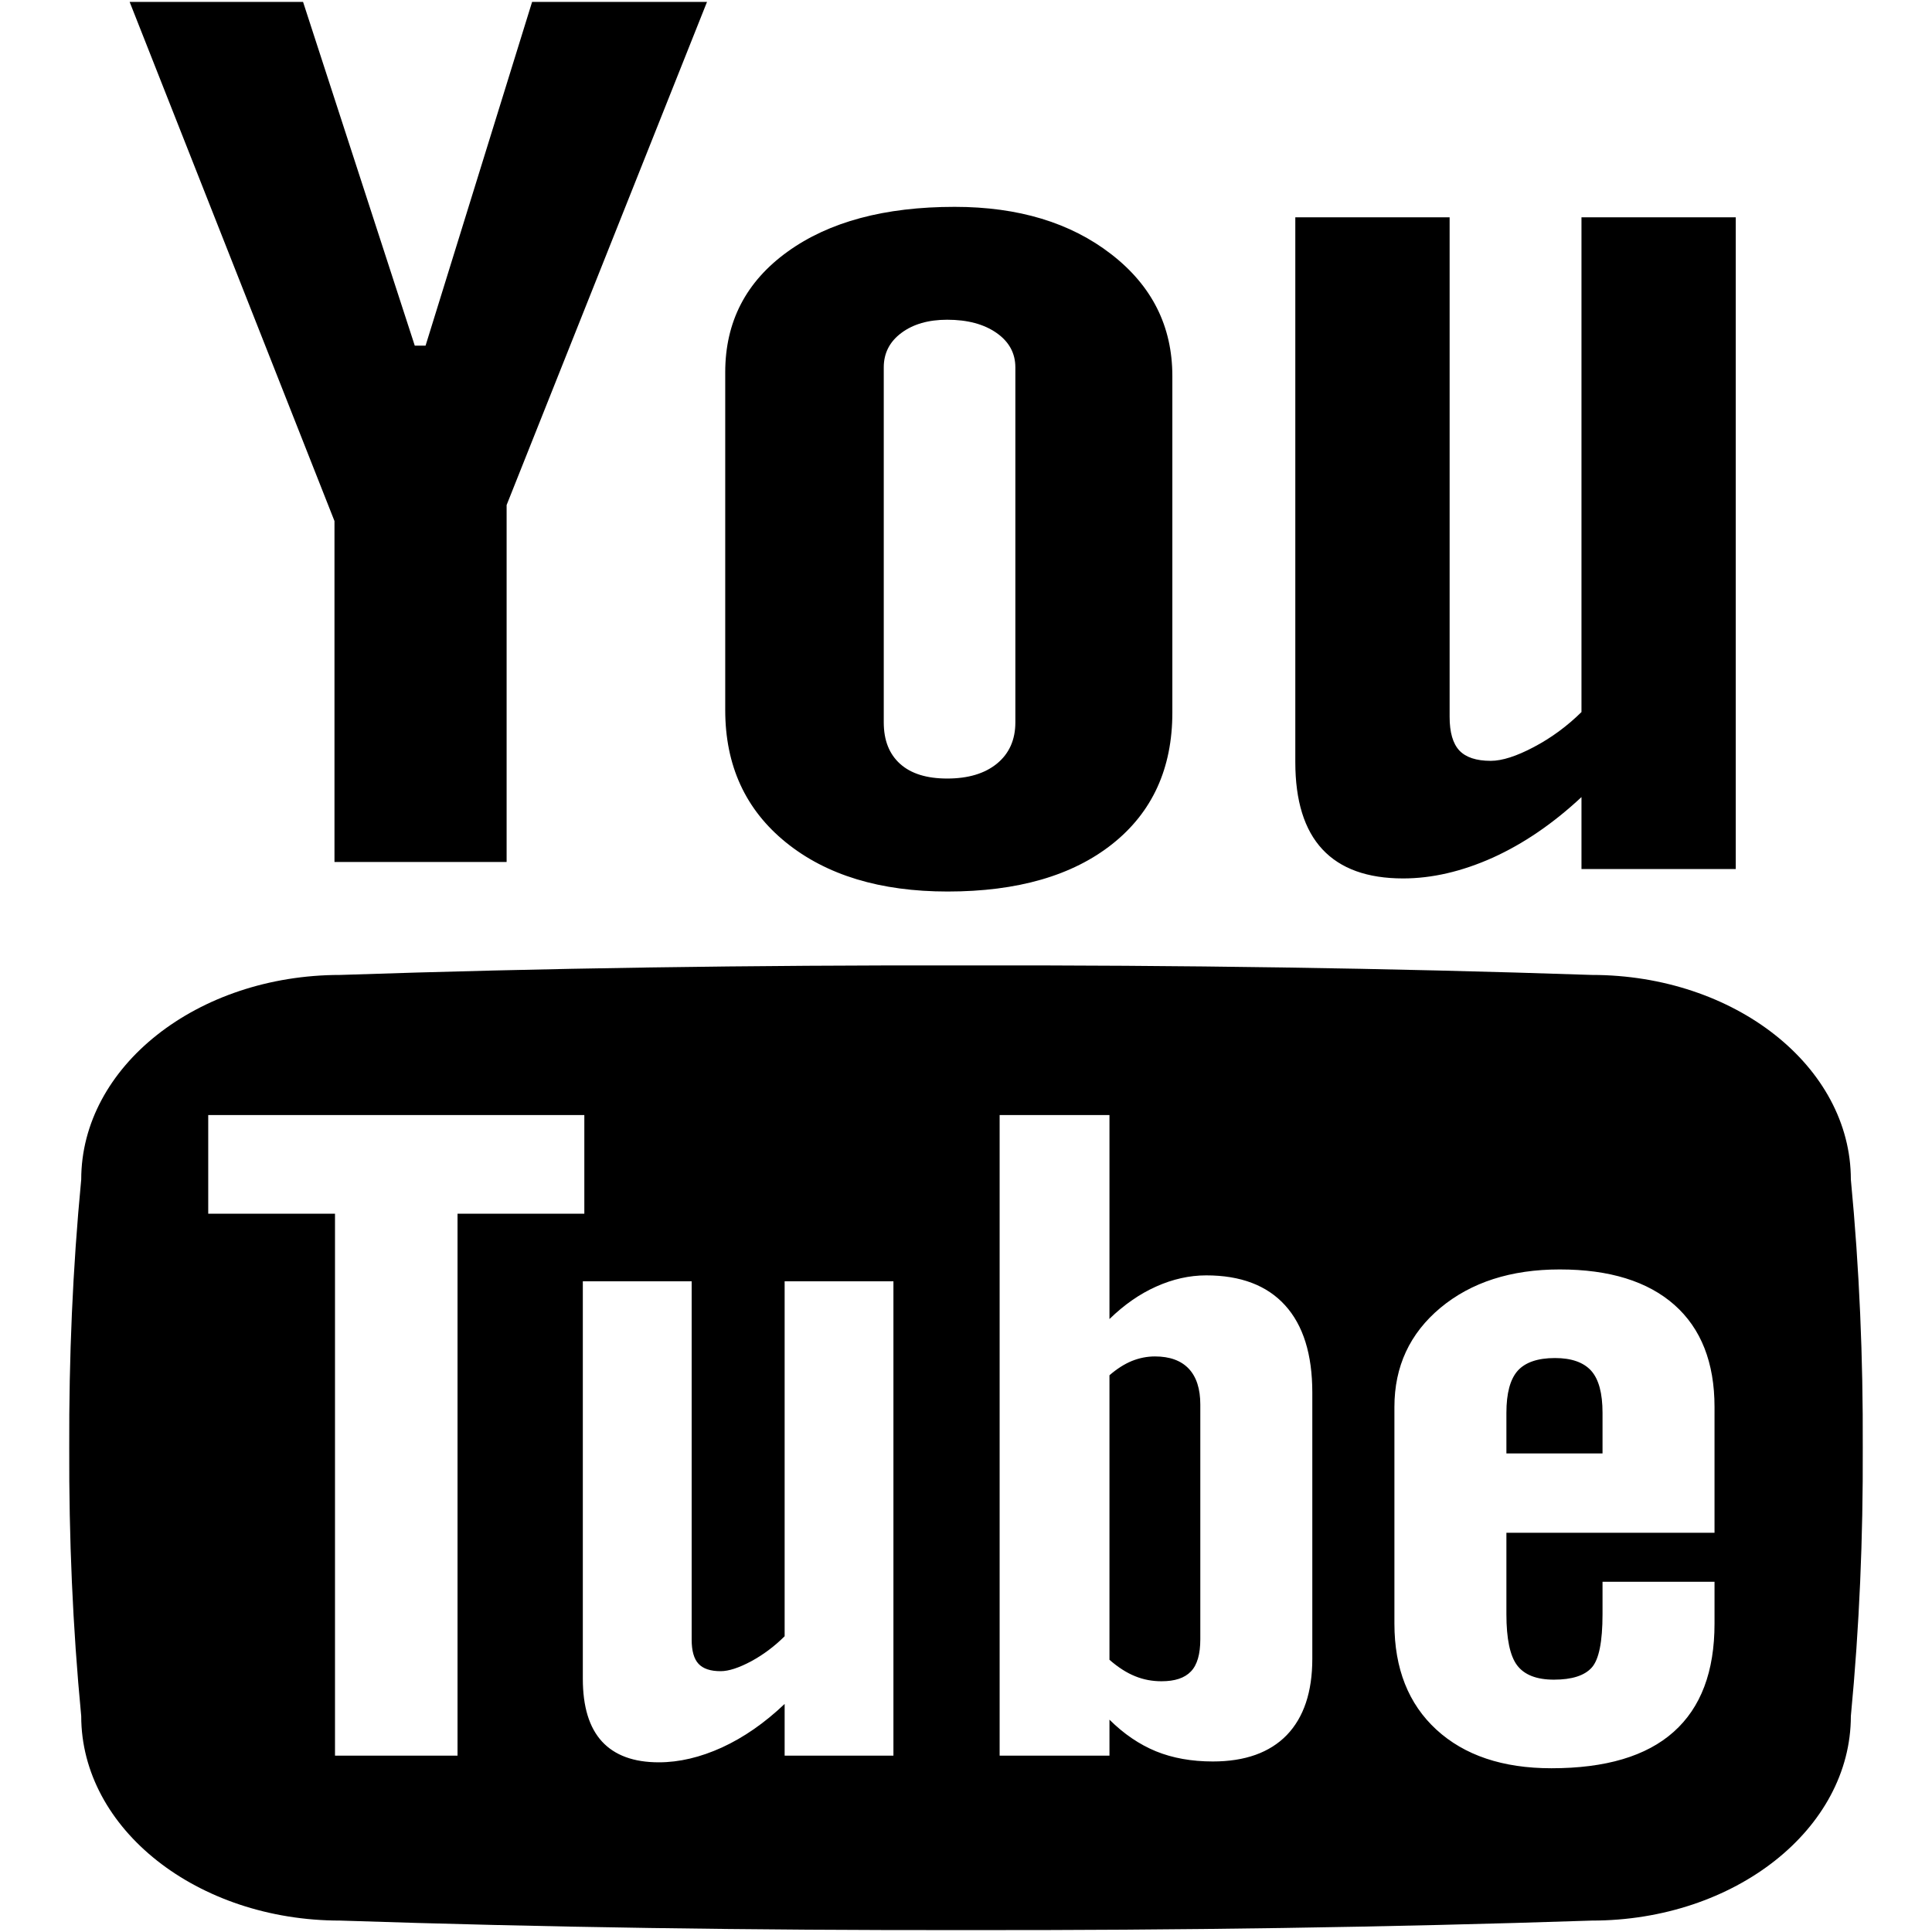
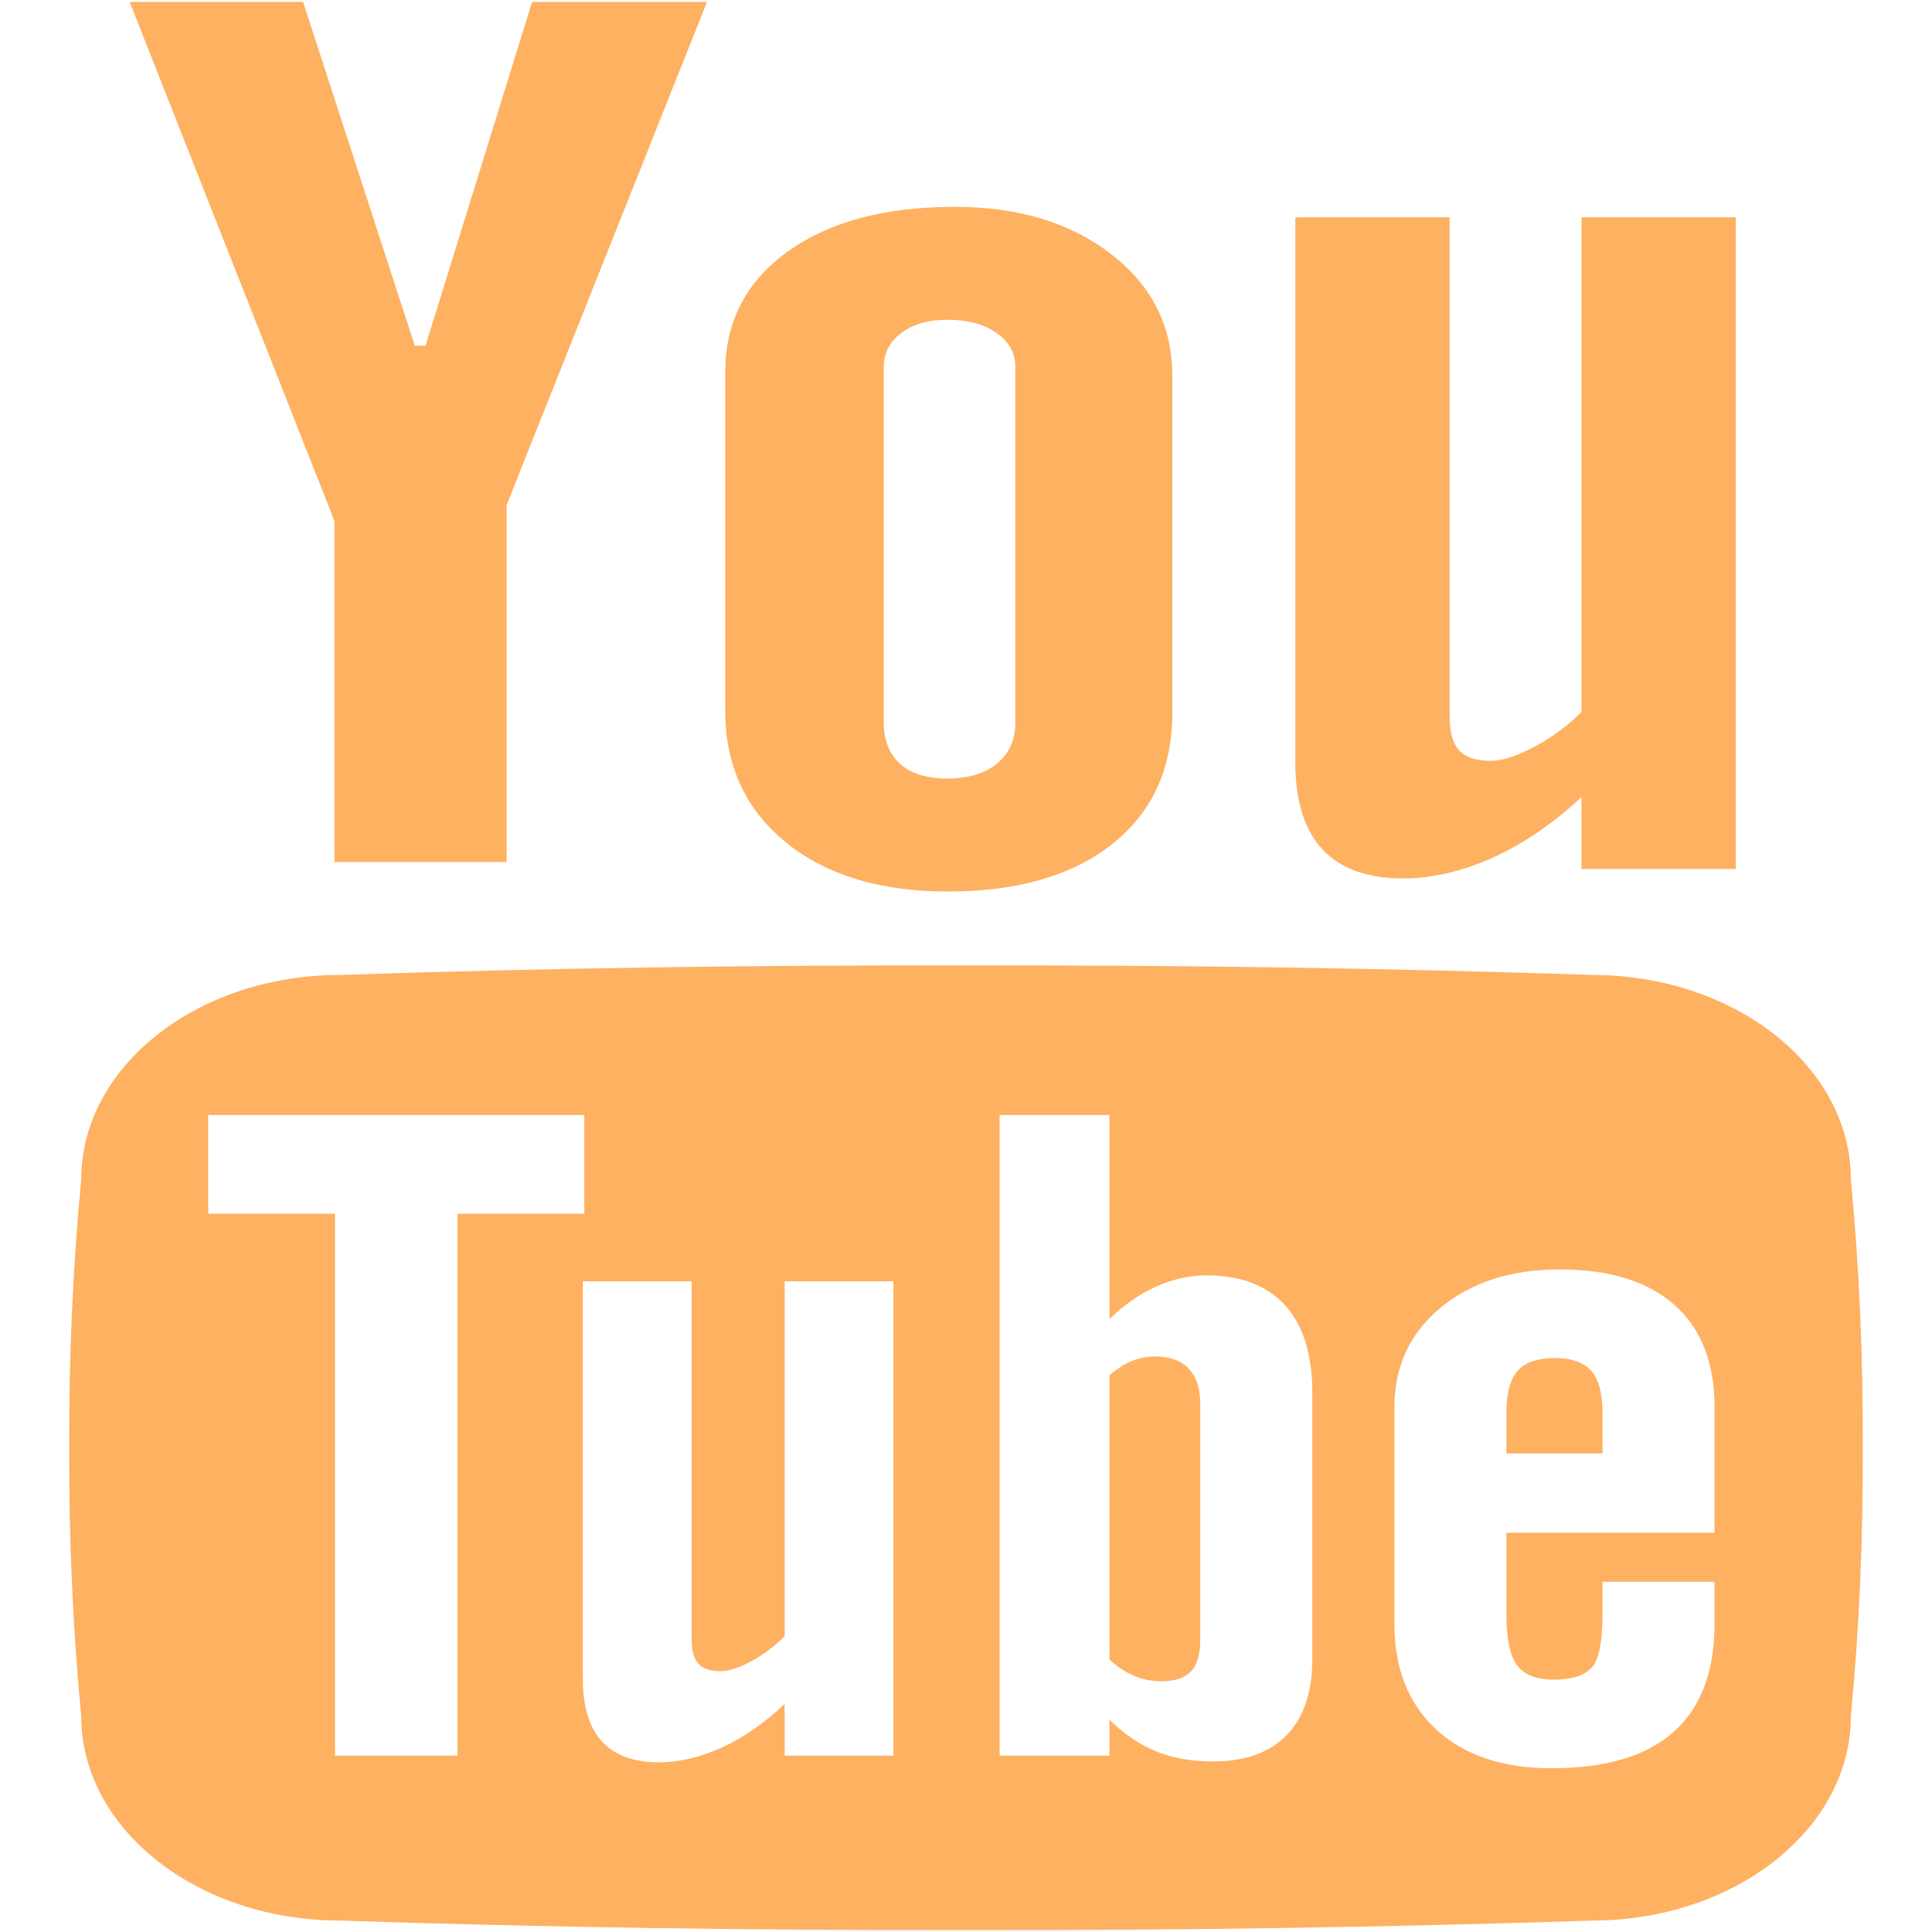
- <svg xmlns="http://www.w3.org/2000/svg" fill="#000000" version="1.1" width="800px" height="800px" viewBox="0 0 512 512" xml:space="preserve">
+ <svg xmlns="http://www.w3.org/2000/svg" fill="#feb161" version="1.1" width="800px" height="800px" viewBox="0 0 512 512" xml:space="preserve">
  <g id="7935ec95c421cee6d86eb22ecd1368a9">
    <path style="display: inline;" d="M34.354,0.5h45.959l29.604,91.096h2.863L141.013,0.5h46.353l-53.107,133.338v94.589H88.641V138.08   L34.354,0.5z M192.193,98.657c0-13.374,5.495-24.003,16.493-31.938c10.984-7.934,25.749-11.901,44.3-11.901   c16.893,0,30.728,4.192,41.506,12.55c10.805,8.358,16.193,19.112,16.193,32.287v89.2c0,14.771-5.301,26.373-15.868,34.782   c-10.579,8.408-25.151,12.625-43.684,12.625c-17.859,0-32.143-4.342-42.866-13.024c-10.709-8.683-16.074-20.36-16.074-35.057   V98.657z M234.205,191.424c0,4.766,1.44,8.409,4.354,11.029c2.907,2.595,7.055,3.867,12.451,3.867c5.532,0,9.93-1.297,13.18-3.942   c3.256-2.669,4.891-6.313,4.891-10.954V97.359c0-3.768-1.672-6.812-4.99-9.132c-3.318-2.321-7.679-3.494-13.081-3.494   c-4.972,0-9.027,1.173-12.133,3.494c-3.119,2.32-4.672,5.364-4.672,9.132V191.424z M459.992,57.588v172.711h-40.883v-19.063   c-7.547,7.037-15.381,12.375-23.541,16.069c-8.146,3.643-16.068,5.489-23.729,5.489c-9.455,0-16.592-2.57-21.383-7.71   c-4.791-5.141-7.186-12.85-7.186-23.13V57.588h40.895v132.39c0,4.117,0.861,7.061,2.57,8.907c1.723,1.822,4.492,2.745,8.322,2.745   c3.018,0,6.824-1.223,11.4-3.643c4.604-2.42,8.82-5.514,12.65-9.282V57.588H459.992z M421.68,363.262   c-2.008-2.221-5.203-3.368-9.594-3.368c-4.59,0-7.883,1.147-9.879,3.368c-1.996,2.245-2.994,5.963-2.994,11.153v10.754h25.473   v-10.754C424.686,369.225,423.688,365.507,421.68,363.262z M300.855,444.228c2.195,0.898,4.516,1.322,6.961,1.322   c3.543,0,6.113-0.849,7.785-2.595c1.67-1.722,2.494-4.591,2.494-8.533v-62.178c0-4.191-1.023-7.36-3.068-9.531   c-2.059-2.171-5.064-3.244-8.957-3.244c-2.059,0-4.092,0.399-6.102,1.198c-2.008,0.823-3.991,2.096-5.95,3.792v75.402   C296.364,441.907,298.646,443.354,300.855,444.228z M490.496,312.587c0-29.941-30.754-54.219-68.654-54.219   c-54.068-1.822-109.396-2.62-165.842-2.521c-56.427-0.1-111.756,0.698-165.843,2.521c-37.881,0-68.633,24.277-68.633,54.219   c-2.277,23.678-3.263,47.381-3.175,71.085c-0.087,23.703,0.898,47.406,3.175,71.11c0,29.916,30.752,54.192,68.633,54.192   c54.087,1.797,109.416,2.596,165.843,2.521c56.446,0.075,111.774-0.724,165.842-2.521c37.9,0,68.654-24.276,68.654-54.192   c2.27-23.704,3.254-47.407,3.154-71.11C493.75,359.968,492.766,336.265,490.496,312.587z M121.251,463.465v1.797H88.778v-1.797   V321.644H55.182v-1.771v-22.605v-1.771h99.672v1.771v22.605v1.771h-33.603V463.465z M236.768,341.33v122.135v1.797h-28.831v-1.797   v-11.901c-5.327,5.064-10.848,8.882-16.592,11.527c-5.757,2.619-11.334,3.942-16.748,3.942c-6.662,0-11.684-1.847-15.065-5.515   c-3.387-3.692-5.078-9.231-5.078-16.617v-1.797V341.33v-1.772h28.844v1.772v93.216c0,2.92,0.599,5.065,1.802,6.363   c1.217,1.322,3.175,1.971,5.876,1.971c2.127,0,4.803-0.873,8.047-2.595c3.231-1.747,6.2-3.967,8.914-6.662V341.33v-1.772h28.831   V341.33z M347.775,370.847v66.943v1.797c0,8.808-2.258,15.544-6.773,20.235c-4.518,4.641-11.055,6.986-19.588,6.986   c-5.639,0-10.652-0.898-15.07-2.695c-4.428-1.821-8.532-4.616-12.325-8.384v7.735v1.797h-29.105v-1.797V297.267v-1.771h29.105   v1.771v52.297c3.893-3.793,8.009-6.662,12.376-8.608c4.379-1.971,8.809-2.969,13.273-2.969c9.107,0,16.094,2.645,20.896,7.935   c4.803,5.289,7.211,12.999,7.211,23.13V370.847z M454.365,374.64v29.767v1.797h-55.152v21.581c0,6.513,0.947,11.029,2.844,13.549   c1.908,2.521,5.152,3.793,9.742,3.793c4.779,0,8.135-1.073,10.043-3.219c1.896-2.121,2.844-6.837,2.844-14.123v-6.811v-1.796h29.68   v1.796v7.51v1.796c0,12.7-3.605,22.257-10.84,28.694c-7.225,6.438-18.016,9.631-32.375,9.631c-12.912,0-23.066-3.418-30.49-10.229   c-7.41-6.812-11.127-16.193-11.127-28.096v-1.796V374.64v-1.771c0-10.754,4.078-19.512,12.213-26.299   c8.146-6.762,18.689-10.155,31.588-10.155c13.199,0,23.328,3.144,30.416,9.406c7.061,6.264,10.615,15.296,10.615,27.048V374.64z">

    </path>
  </g>
</svg>
